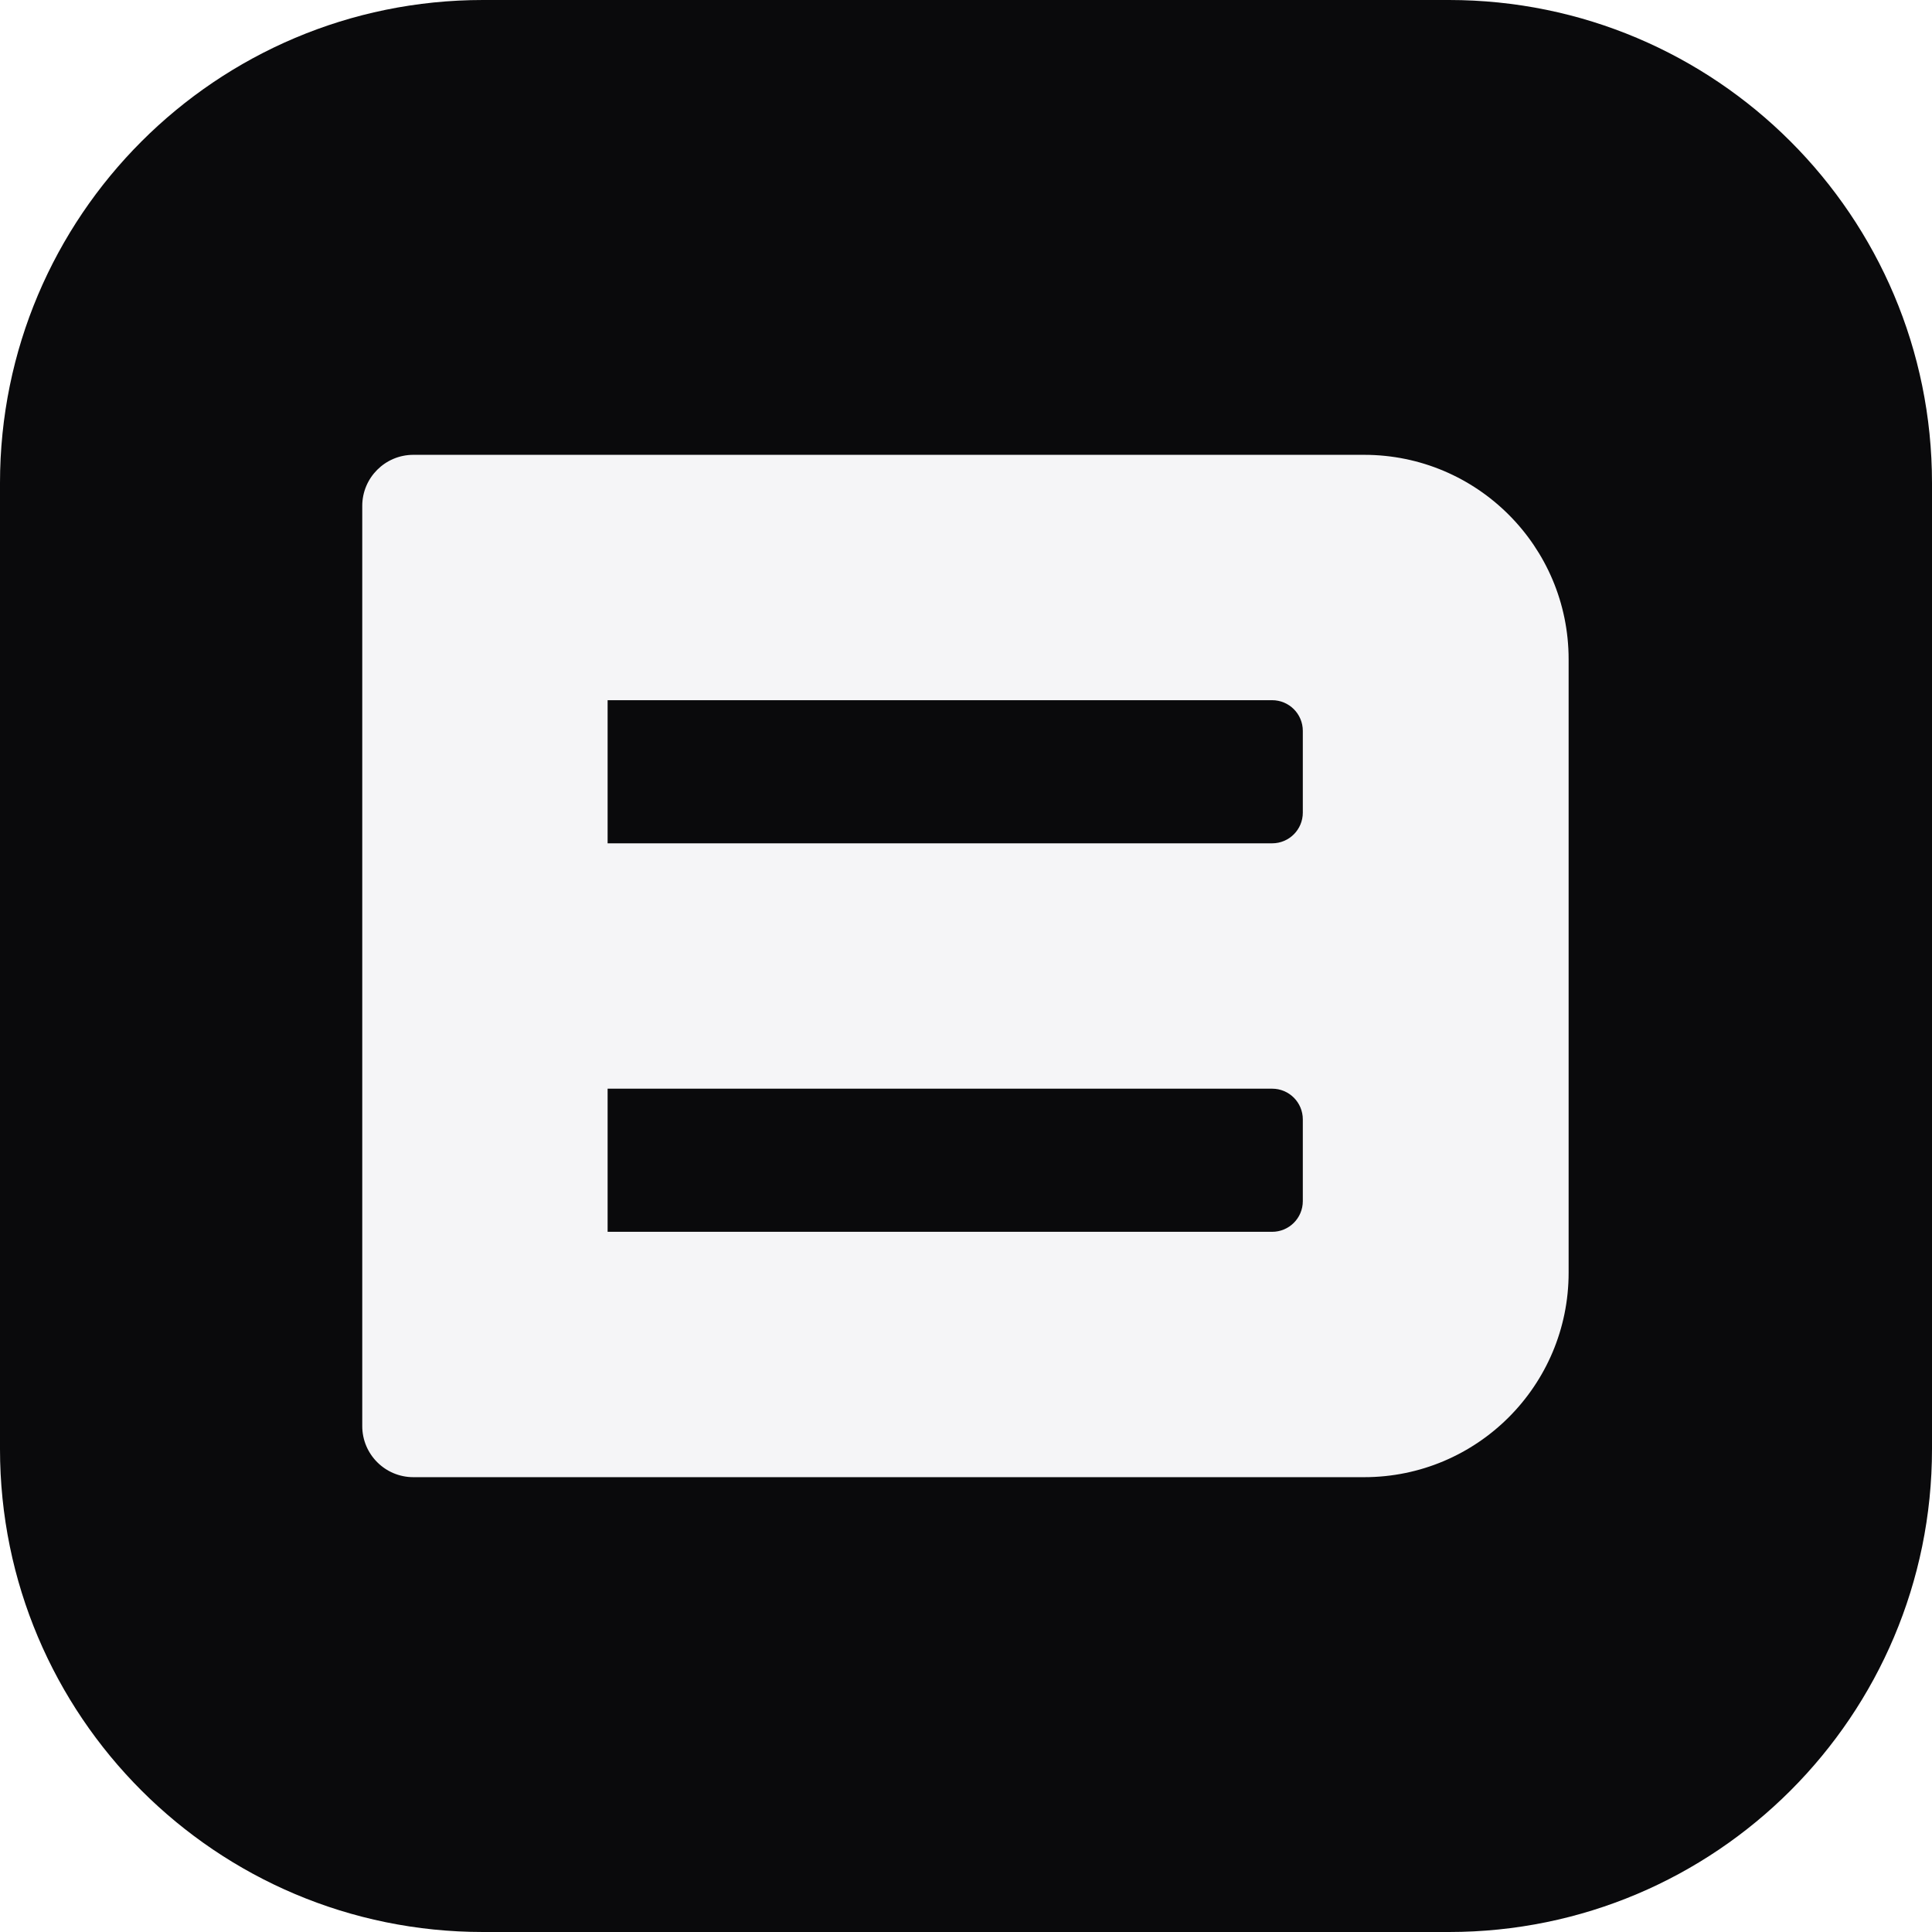
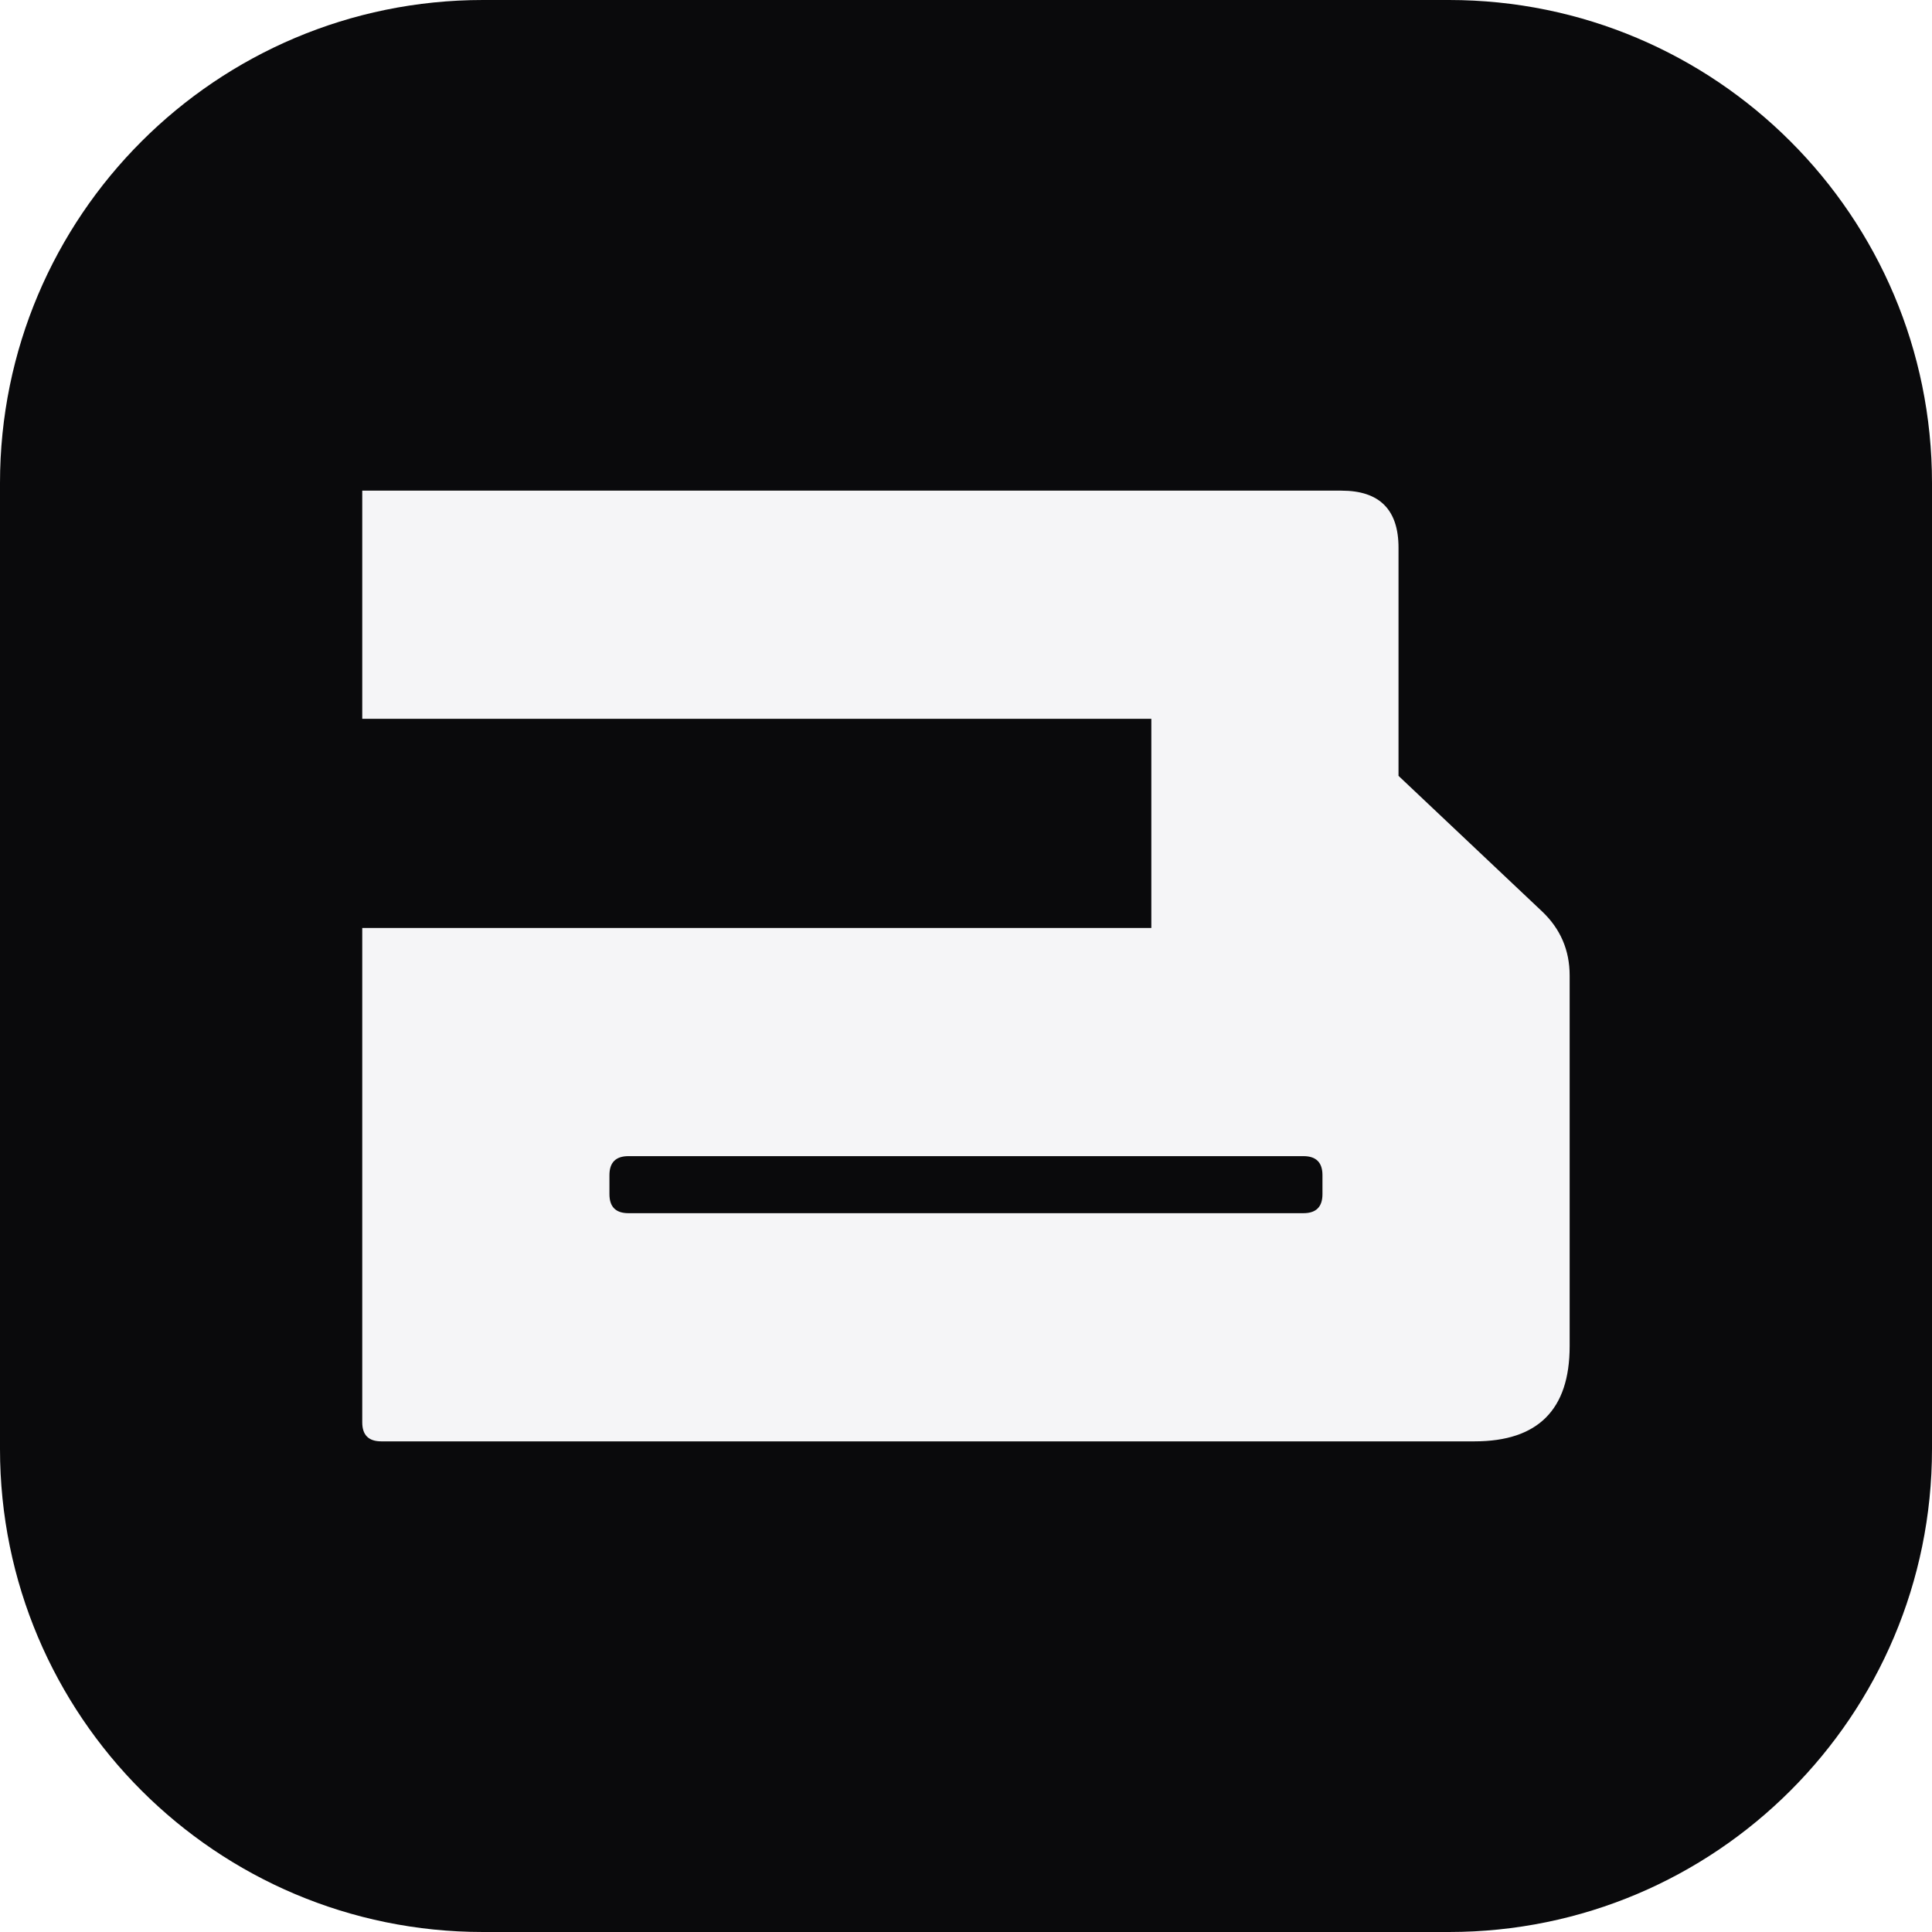
<svg xmlns="http://www.w3.org/2000/svg" viewBox="0 0 48 48">
  <rect width="48" height="48" rx="12" fill="#0A0A0C" />
-   <path fill="#F5F5F7" fill-rule="evenodd" transform="translate(9 11.3) scale(0.254)" d="M5 0H98A20 20 0 0 1 118 20V80A20 20 0 0 1 98 100H5A5 5 0 0 1 0 95V5A5 5 0 0 1 5 0ZM24 24H89A3 3 0 0 1 92 27V35A3 3 0 0 1 89 38H24V24ZM24 62H89A3 3 0 0 1 92 65V73A3 3 0 0 1 89 76H24V62Z" />
+   <path fill="#F5F5F7" fill-rule="evenodd" transform="translate(9.0 12.19) scale(0.2362)" d="M0.00 0.00L103.00 0.00Q109.00 0.00 109.00 6.00L109.00 30.00L124.09 44.25Q127.00 47.00 127.00 51.00L127.00 90.00Q127.00 100.00 117.00 100.00L2.00 100.00Q0.00 100.00 0.00 98.00L0.00 46.00L83.00 46.00L83.00 24.00L0.00 24.00ZM26.00 72.00Q26.00 70.00 28.00 70.00L99.00 70.00Q101.00 70.00 101.00 72.00L101.00 74.00Q101.00 76.00 99.00 76.00L28.00 76.00Q26.00 76.00 26.00 74.00Z" />
</svg>
